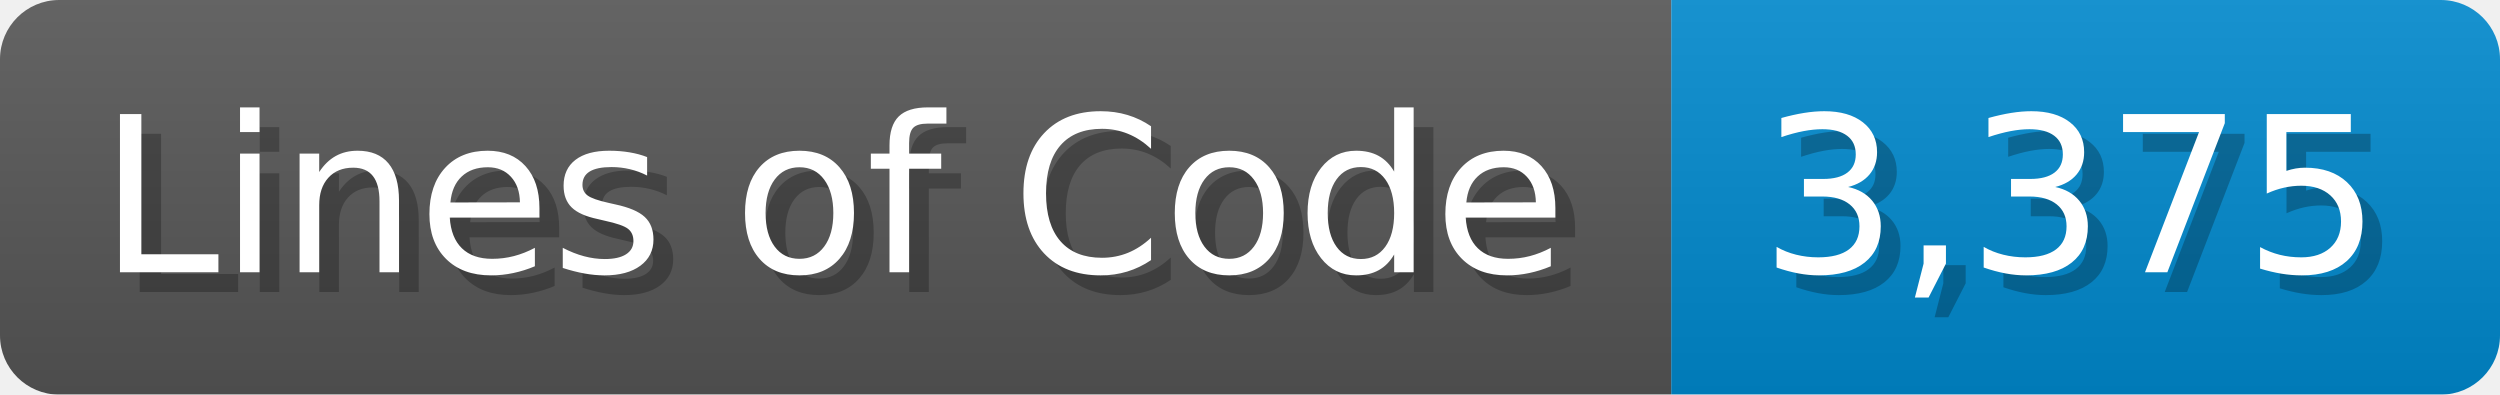
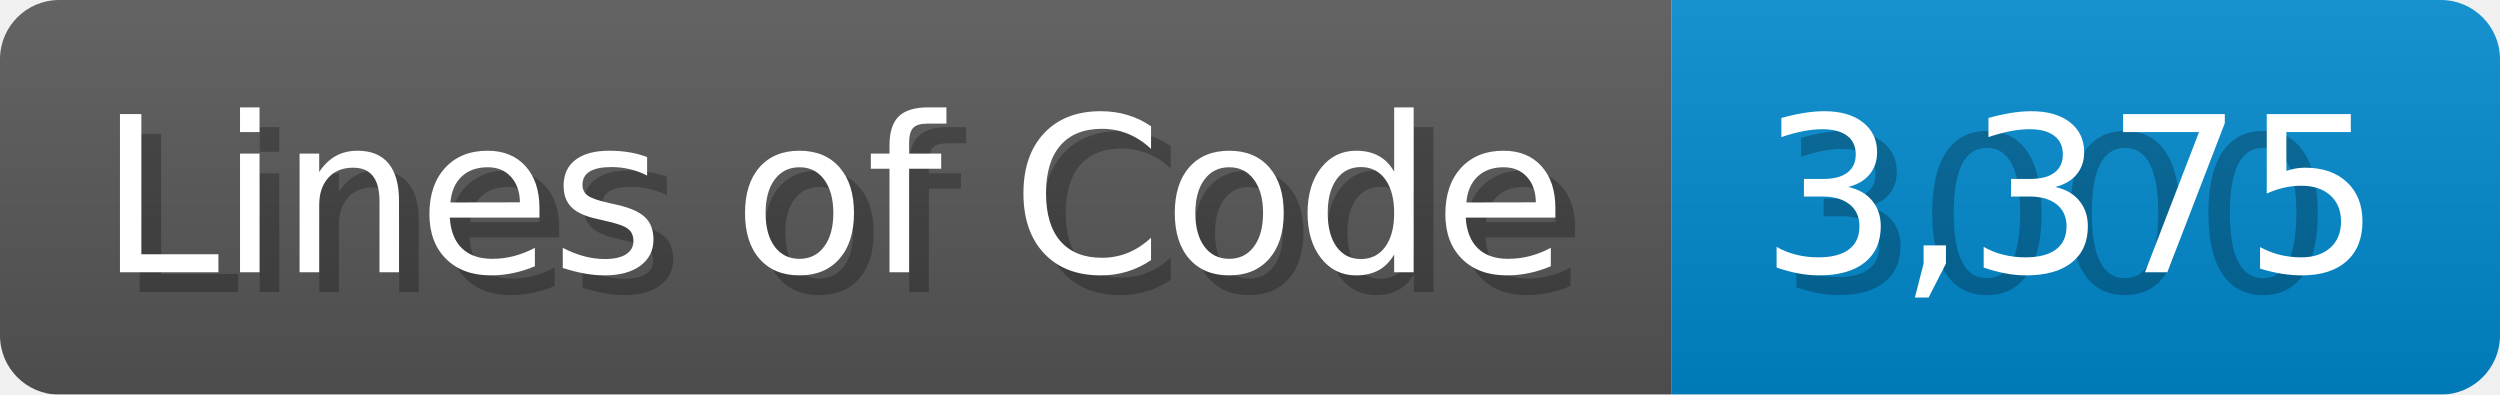
<svg xmlns="http://www.w3.org/2000/svg" width="126.7" height="20" viewBox="0 0 1267 200">
  <linearGradient id="a" x2="0" y2="100%">
    <stop offset="0" stop-opacity=".1" stop-color="#EEE" />
    <stop offset="1" stop-opacity=".1" />
  </linearGradient>
  <mask id="m">
    <rect width="1267" height="200" rx="30" fill="#FFF" />
  </mask>
  <g mask="url(#m)">
    <rect width="847" height="200" fill="#555" />
    <rect width="420" height="200" fill="#08C" x="847" />
    <rect width="1267" height="200" fill="url(#a)" />
  </g>
  <g fill="#fff" text-anchor="start" font-family="Verdana,DejaVu Sans,sans-serif" font-size="110">
    <text x="60" y="148" textLength="747" fill="#000" opacity="0.25">Lines of Code</text>
    <text x="50" y="138" textLength="747">Lines of Code</text>
-     <text x="902" y="148" textLength="320" fill="#000" opacity="0.25">3,375</text>
+     <text x="902" y="148" textLength="320" fill="#000" opacity="0.25">3000</text>
    <text x="892" y="138" textLength="320">3,375</text>
  </g>
</svg>
